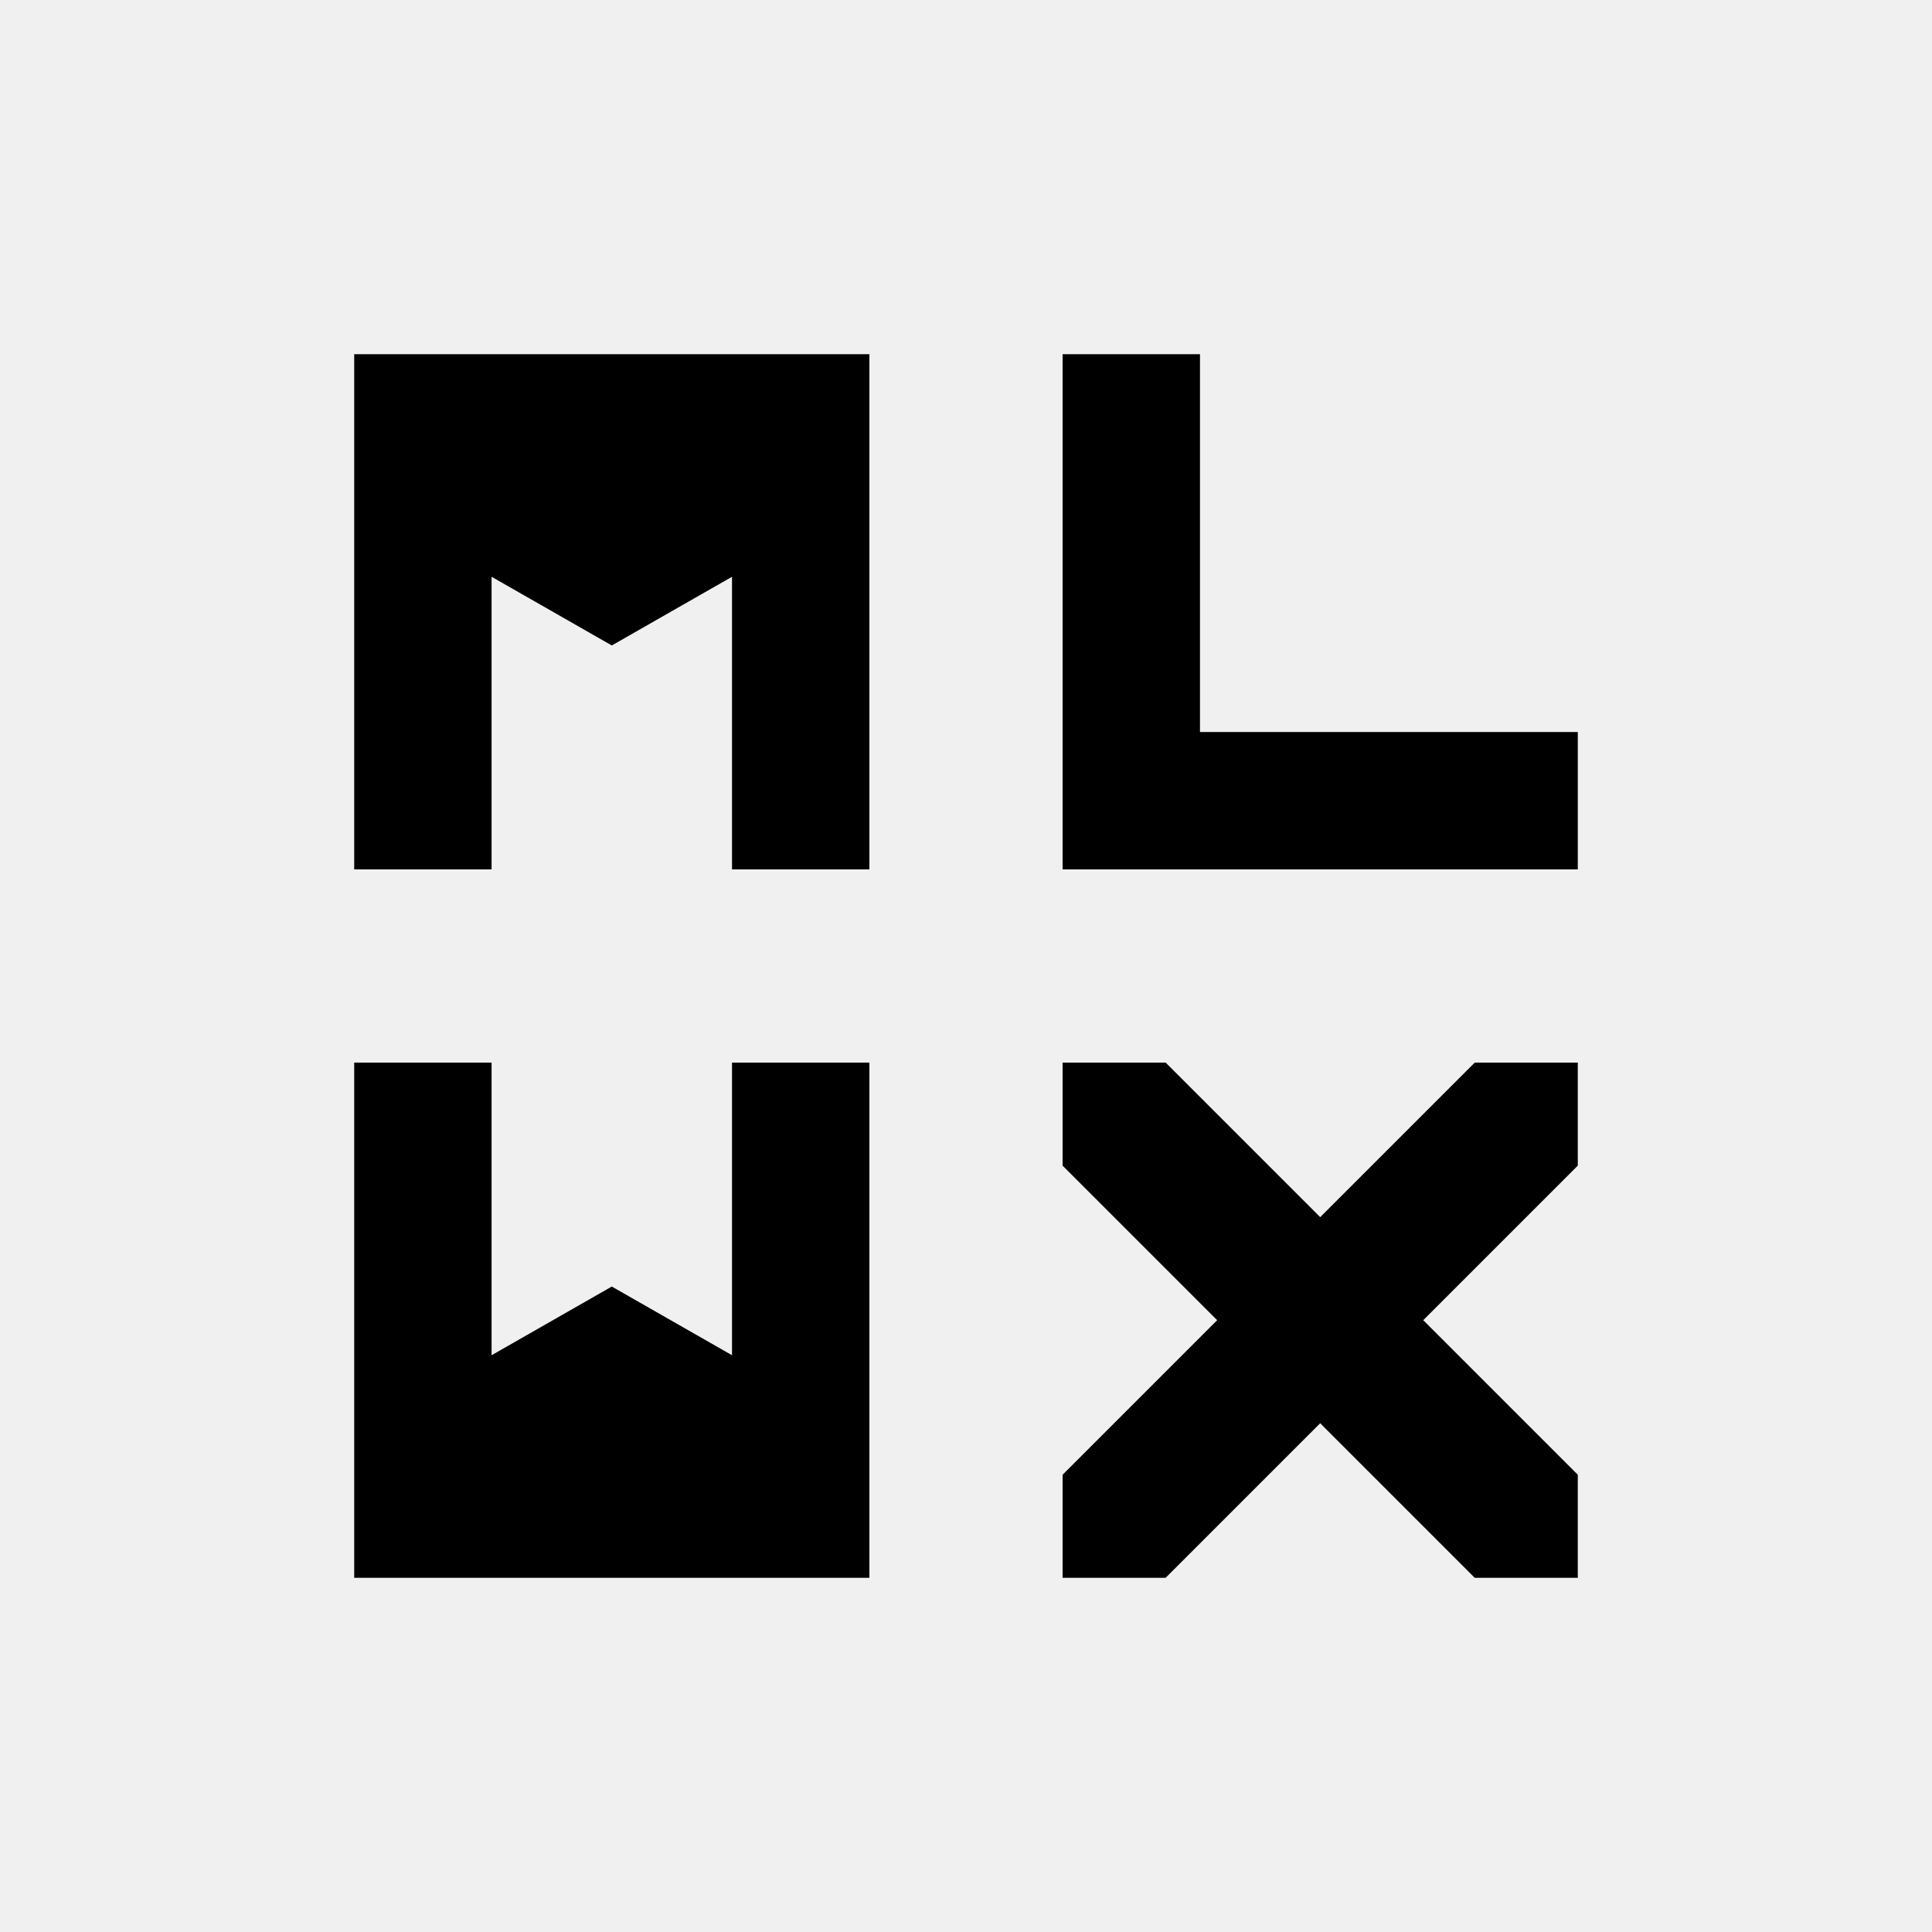
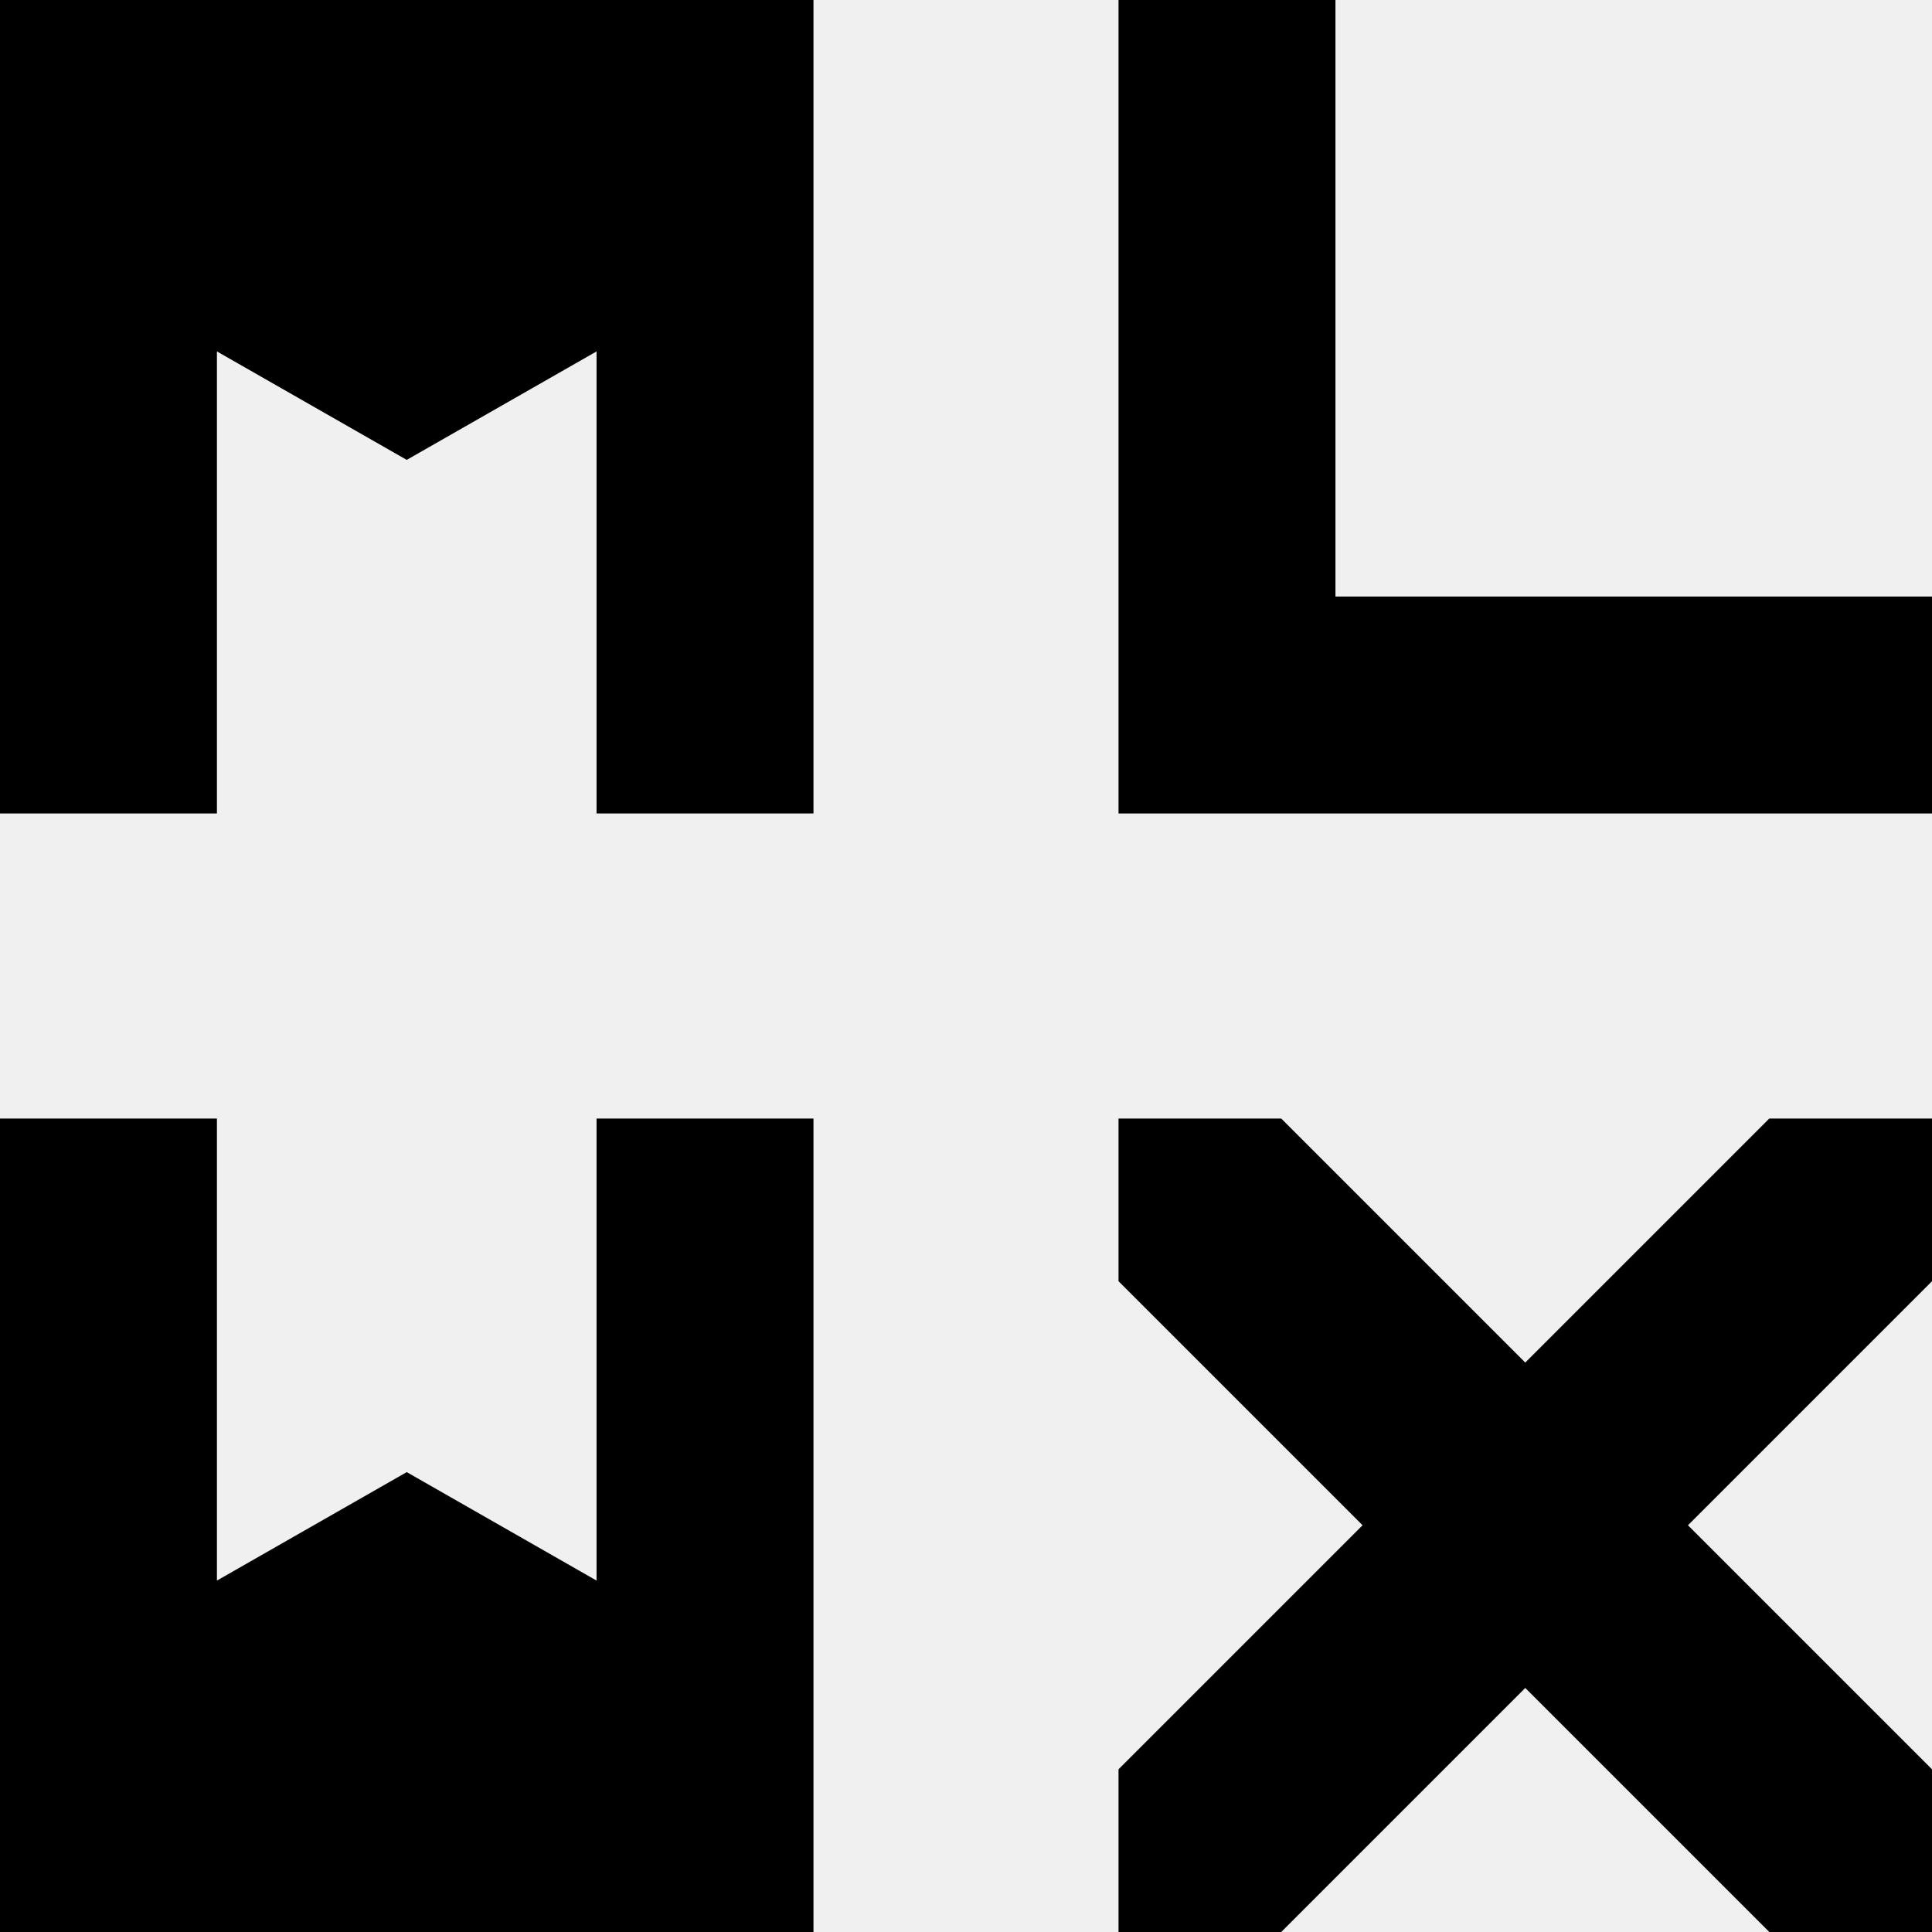
- <svg xmlns="http://www.w3.org/2000/svg" viewBox="0 0 1200 1200" version="1.1" id="svg4" width="1200" height="1200">
-   <defs id="defs4" />
-   <path d="m 660,660 v 64 l 96,96 -96,96 V 980 h 64 l 96,-96 96,96 H 980 V 916 L 884,820 980,724 V 660 H 916 L 820,756 724,660 Z" id="path1" style="fill:#000000;stroke-width:0.853" />
-   <path d="M 220,660 V 980 H 540 V 660 H 454.667 V 841.76 L 380,799.093 305.333,841.76 V 660 Z" id="path4" style="fill:#000000;stroke-width:0.853" />
-   <path d="M 660,220 V 540 H 724 916 980 V 454.667 H 745.333 V 220 Z" id="path3" style="fill:#000000;stroke-width:0.853" />
-   <path d="M 220,540 V 220 H 540 V 540 H 454.667 V 358.24 L 380,400.907 305.333,358.24 V 540 Z" id="path2" style="fill:#000000;stroke-width:0.853" />
+ <svg xmlns="http://www.w3.org/2000/svg" viewBox="0 0 760 760" version="1.1">
+   <defs>
+     <style>
+       @media (prefers-color-scheme: light) {
+         svg { fill: #000000; }
+       }
+       @media (prefers-color-scheme: dark) {
+         svg { fill: #ffffff; }
+       }
+     </style>
+   </defs>
+   <path d="m 440,440 v 64 l 96,96 -96,96 V 760 h 64 l 96,-96 96,96 H 760 V 696 L 664,600 760,504 V 440 H 696 L 600,536 504,440 Z" />
+   <path d="M 0,440 V 760 H 320 V 440 H 234.667 V 621.76 L 160,579.093 85.333,621.76 V 440 Z" />
+   <path d="M 440,0 V 320 H 504 696 760 V 234.667 H 525.333 V 0 Z" />
+   <path d="M 0,320 V 0 H 320 V 320 H 234.667 V 138.24 L 160,180.907 85.333,138.24 V 320 Z" />
</svg>
